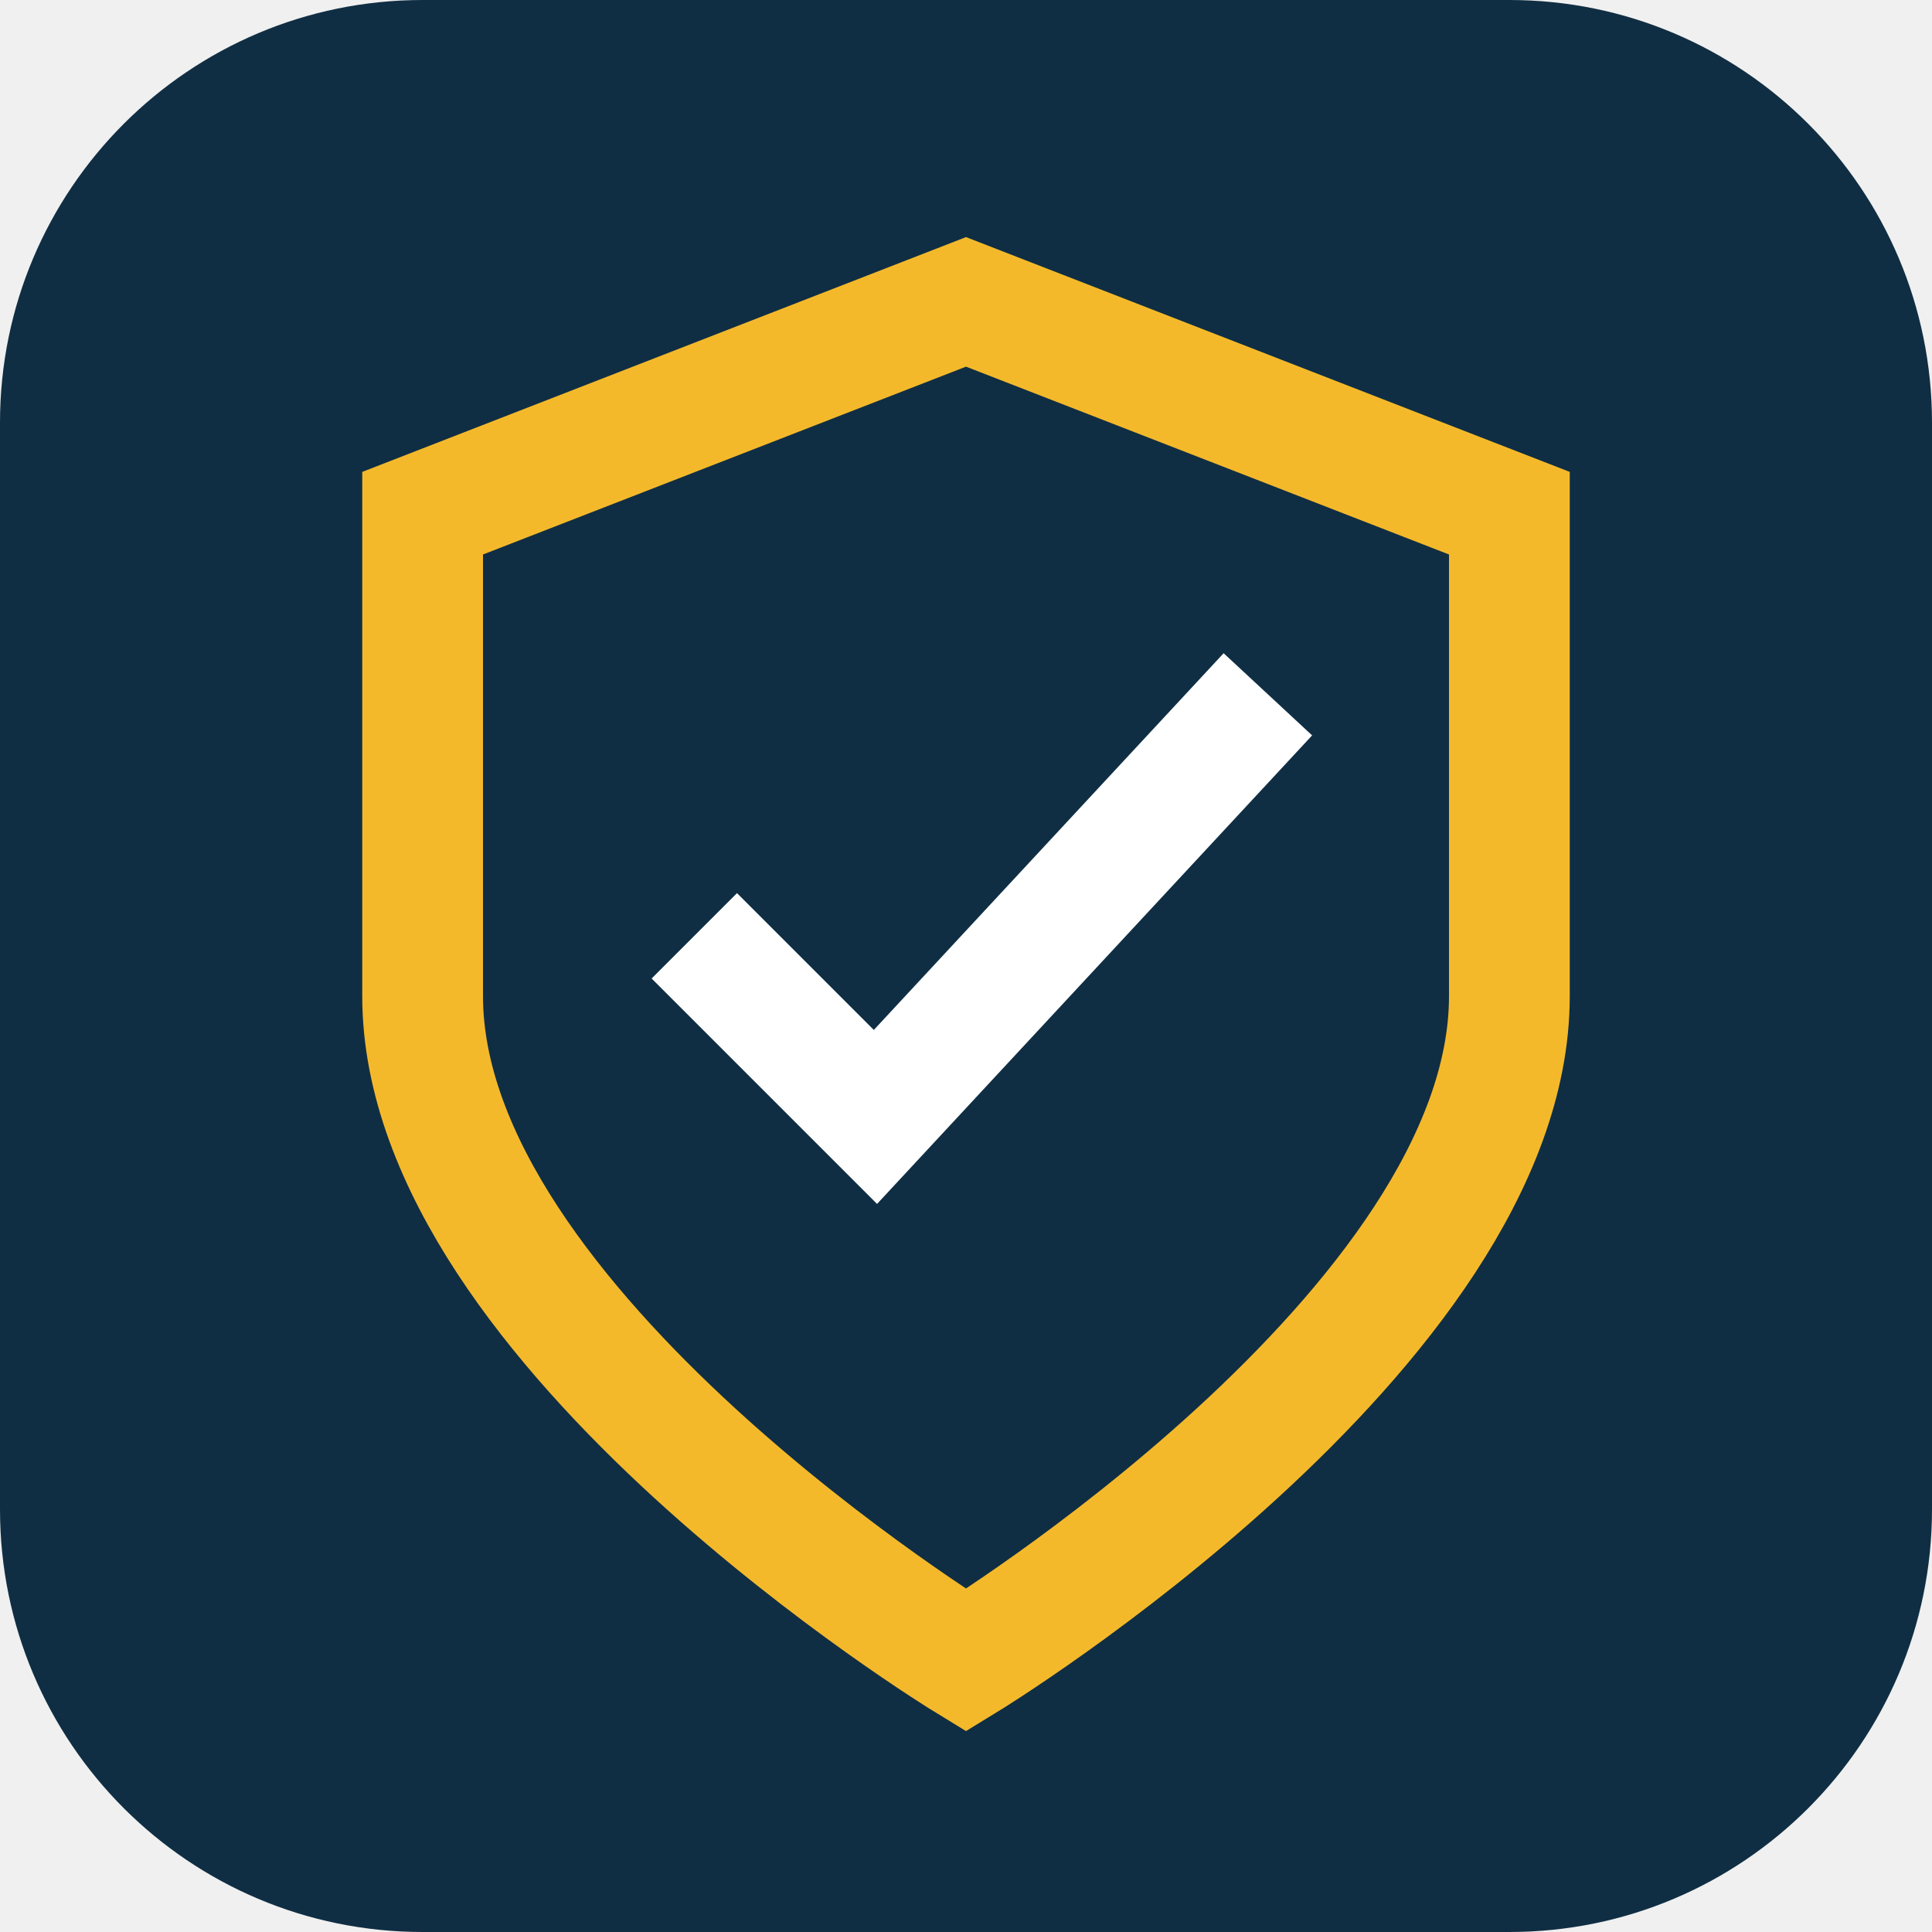
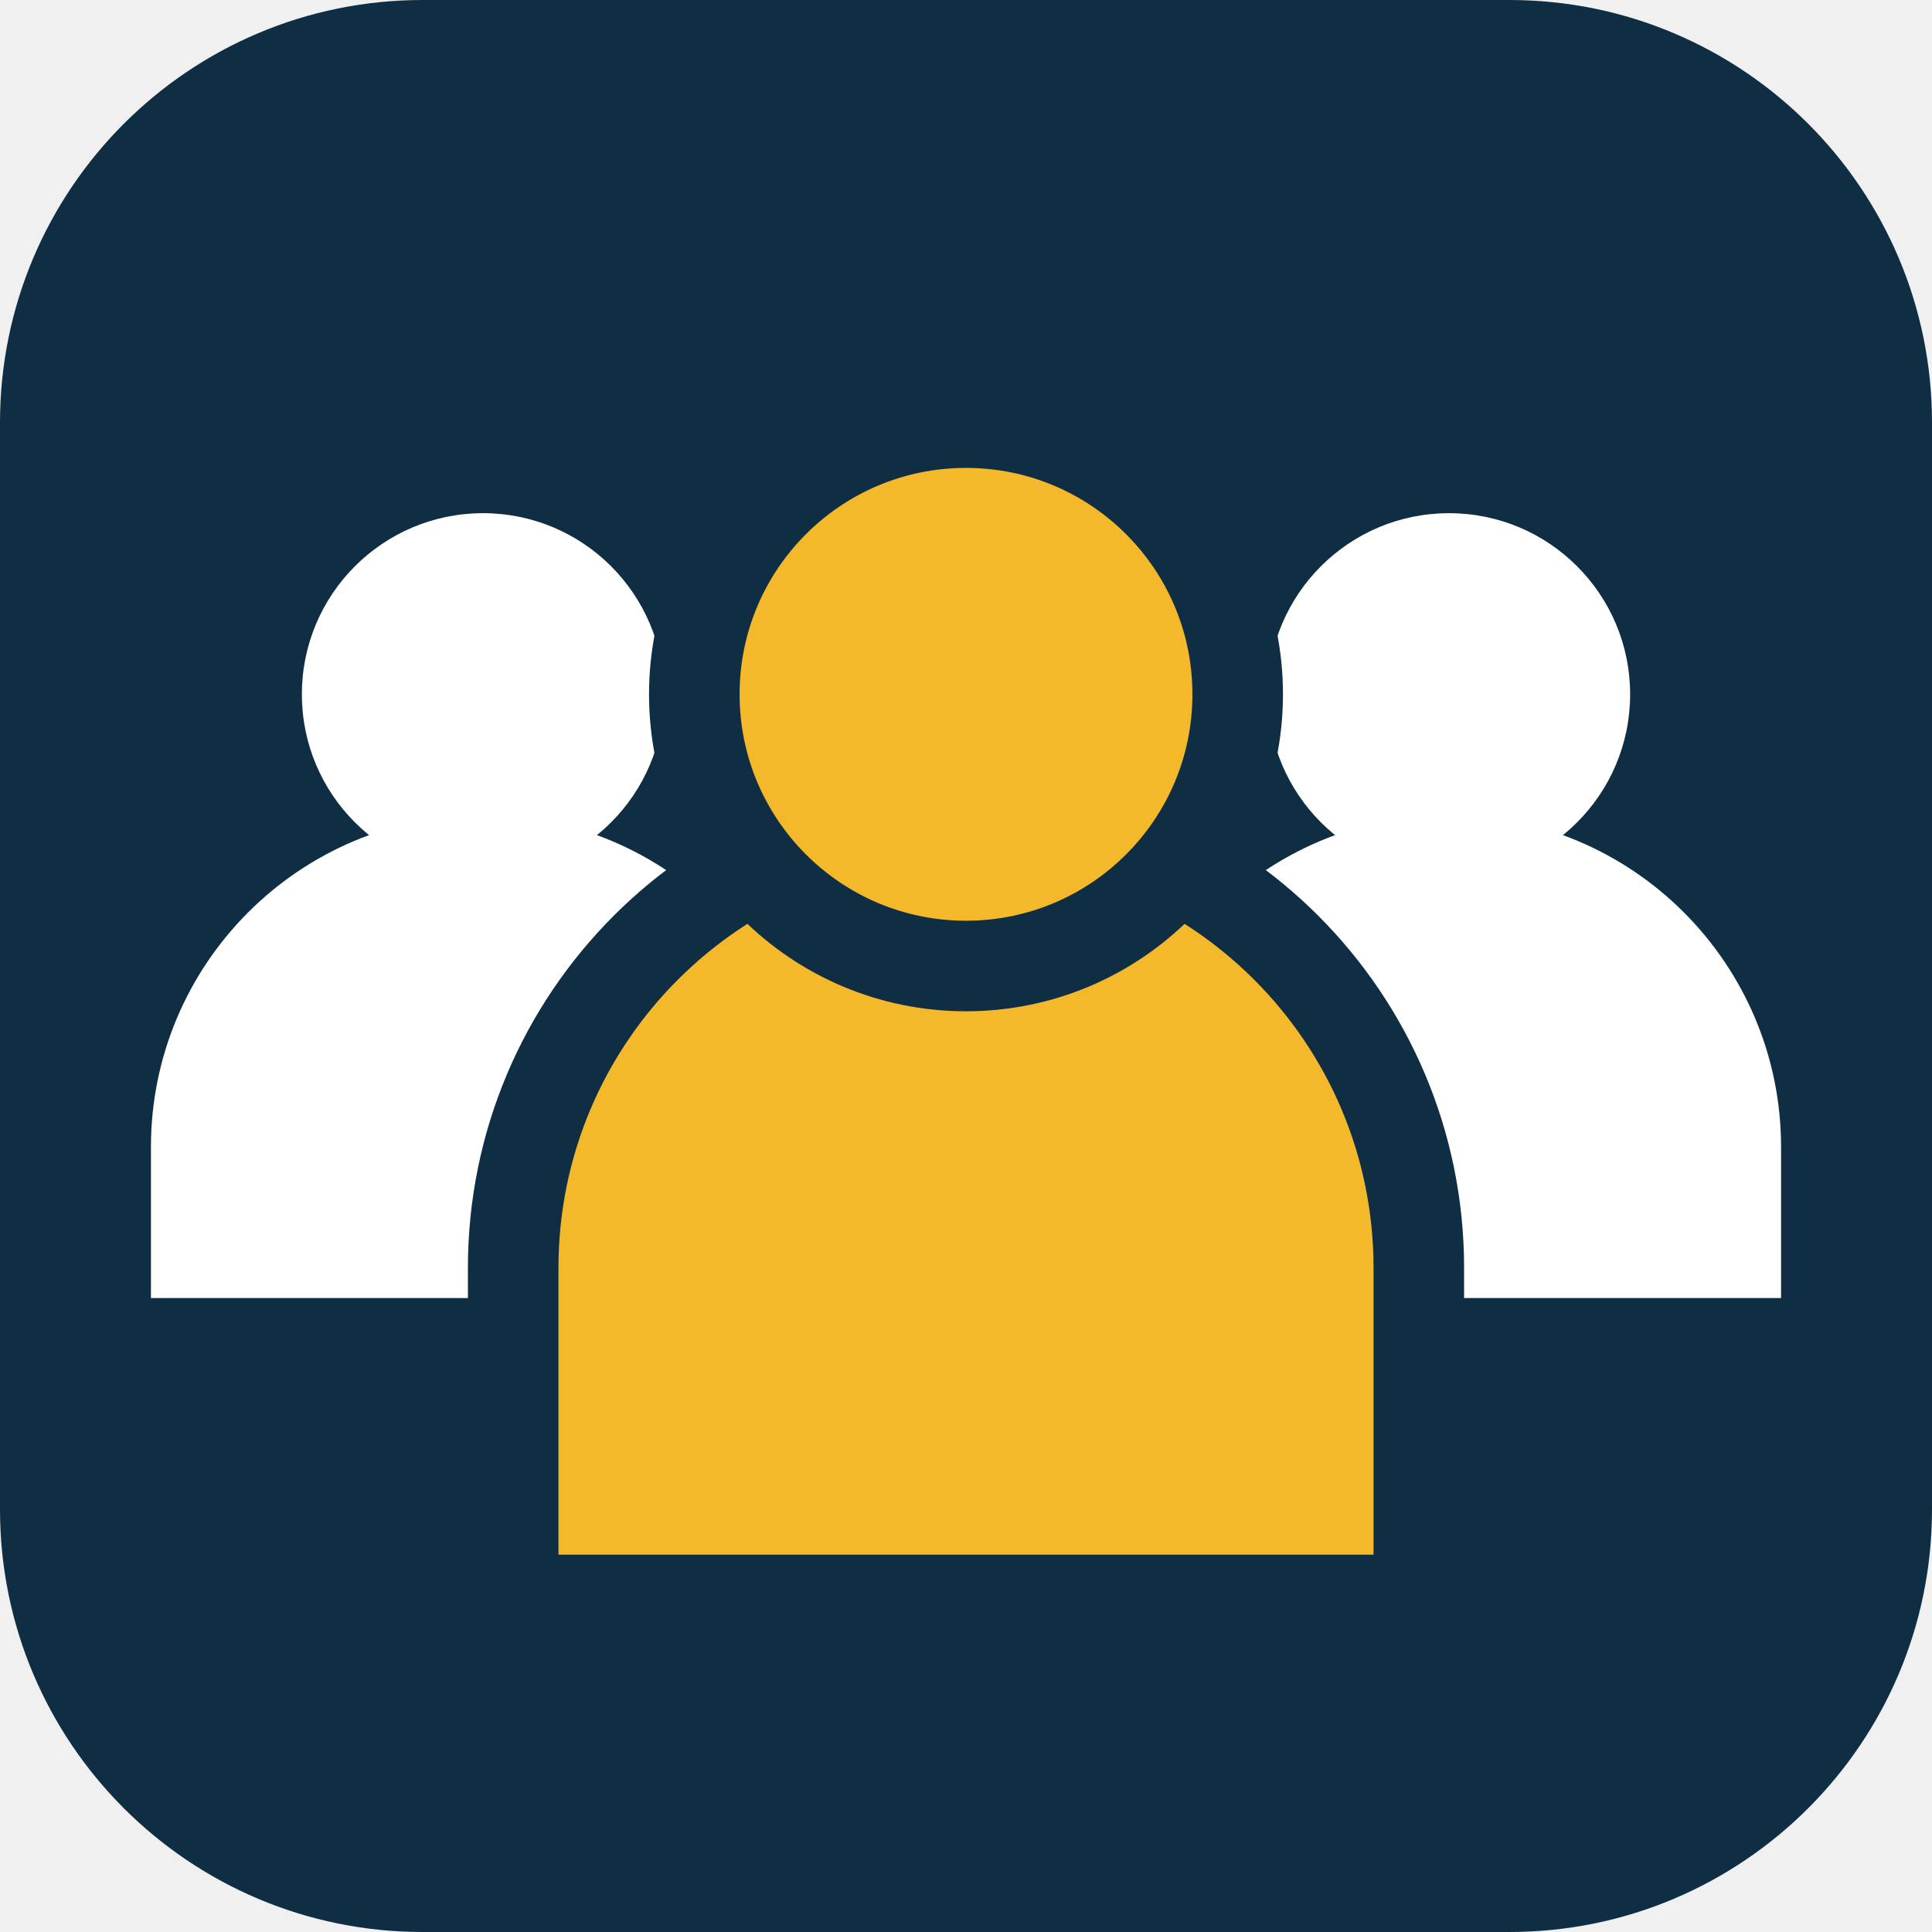
<svg xmlns="http://www.w3.org/2000/svg" viewBox="0 0 64 64">
  <rect width="64" height="64" rx="14" fill="#102e43" />
-   <path d="M32 10l18 7v16c0 11-18 22-18 22S14 44 14 33V17z" fill="none" stroke="#f4b92b" stroke-width="4" />
-   <path d="m23 31 6 6 13-14" fill="none" stroke="white" stroke-width="4" />
+   <g fill="#fff">
+     <circle cx="16" cy="23" r="6" />
+     <circle cx="48" cy="23" r="6" />
+     <path d="M5 43v-5a11 11 0 0 1 22 0v5zm32 0v-5a11 11 0 0 1 22 0v5z" />
+   </g>
+   <path d="M17 53V42a15 15 0 0 1 30 0v11z" fill="#f4b92b" stroke="#102e43" stroke-width="3" />
+   <circle cx="32" cy="23" r="9" fill="#f4b92b" stroke="#102e43" stroke-width="3" />
</svg>
